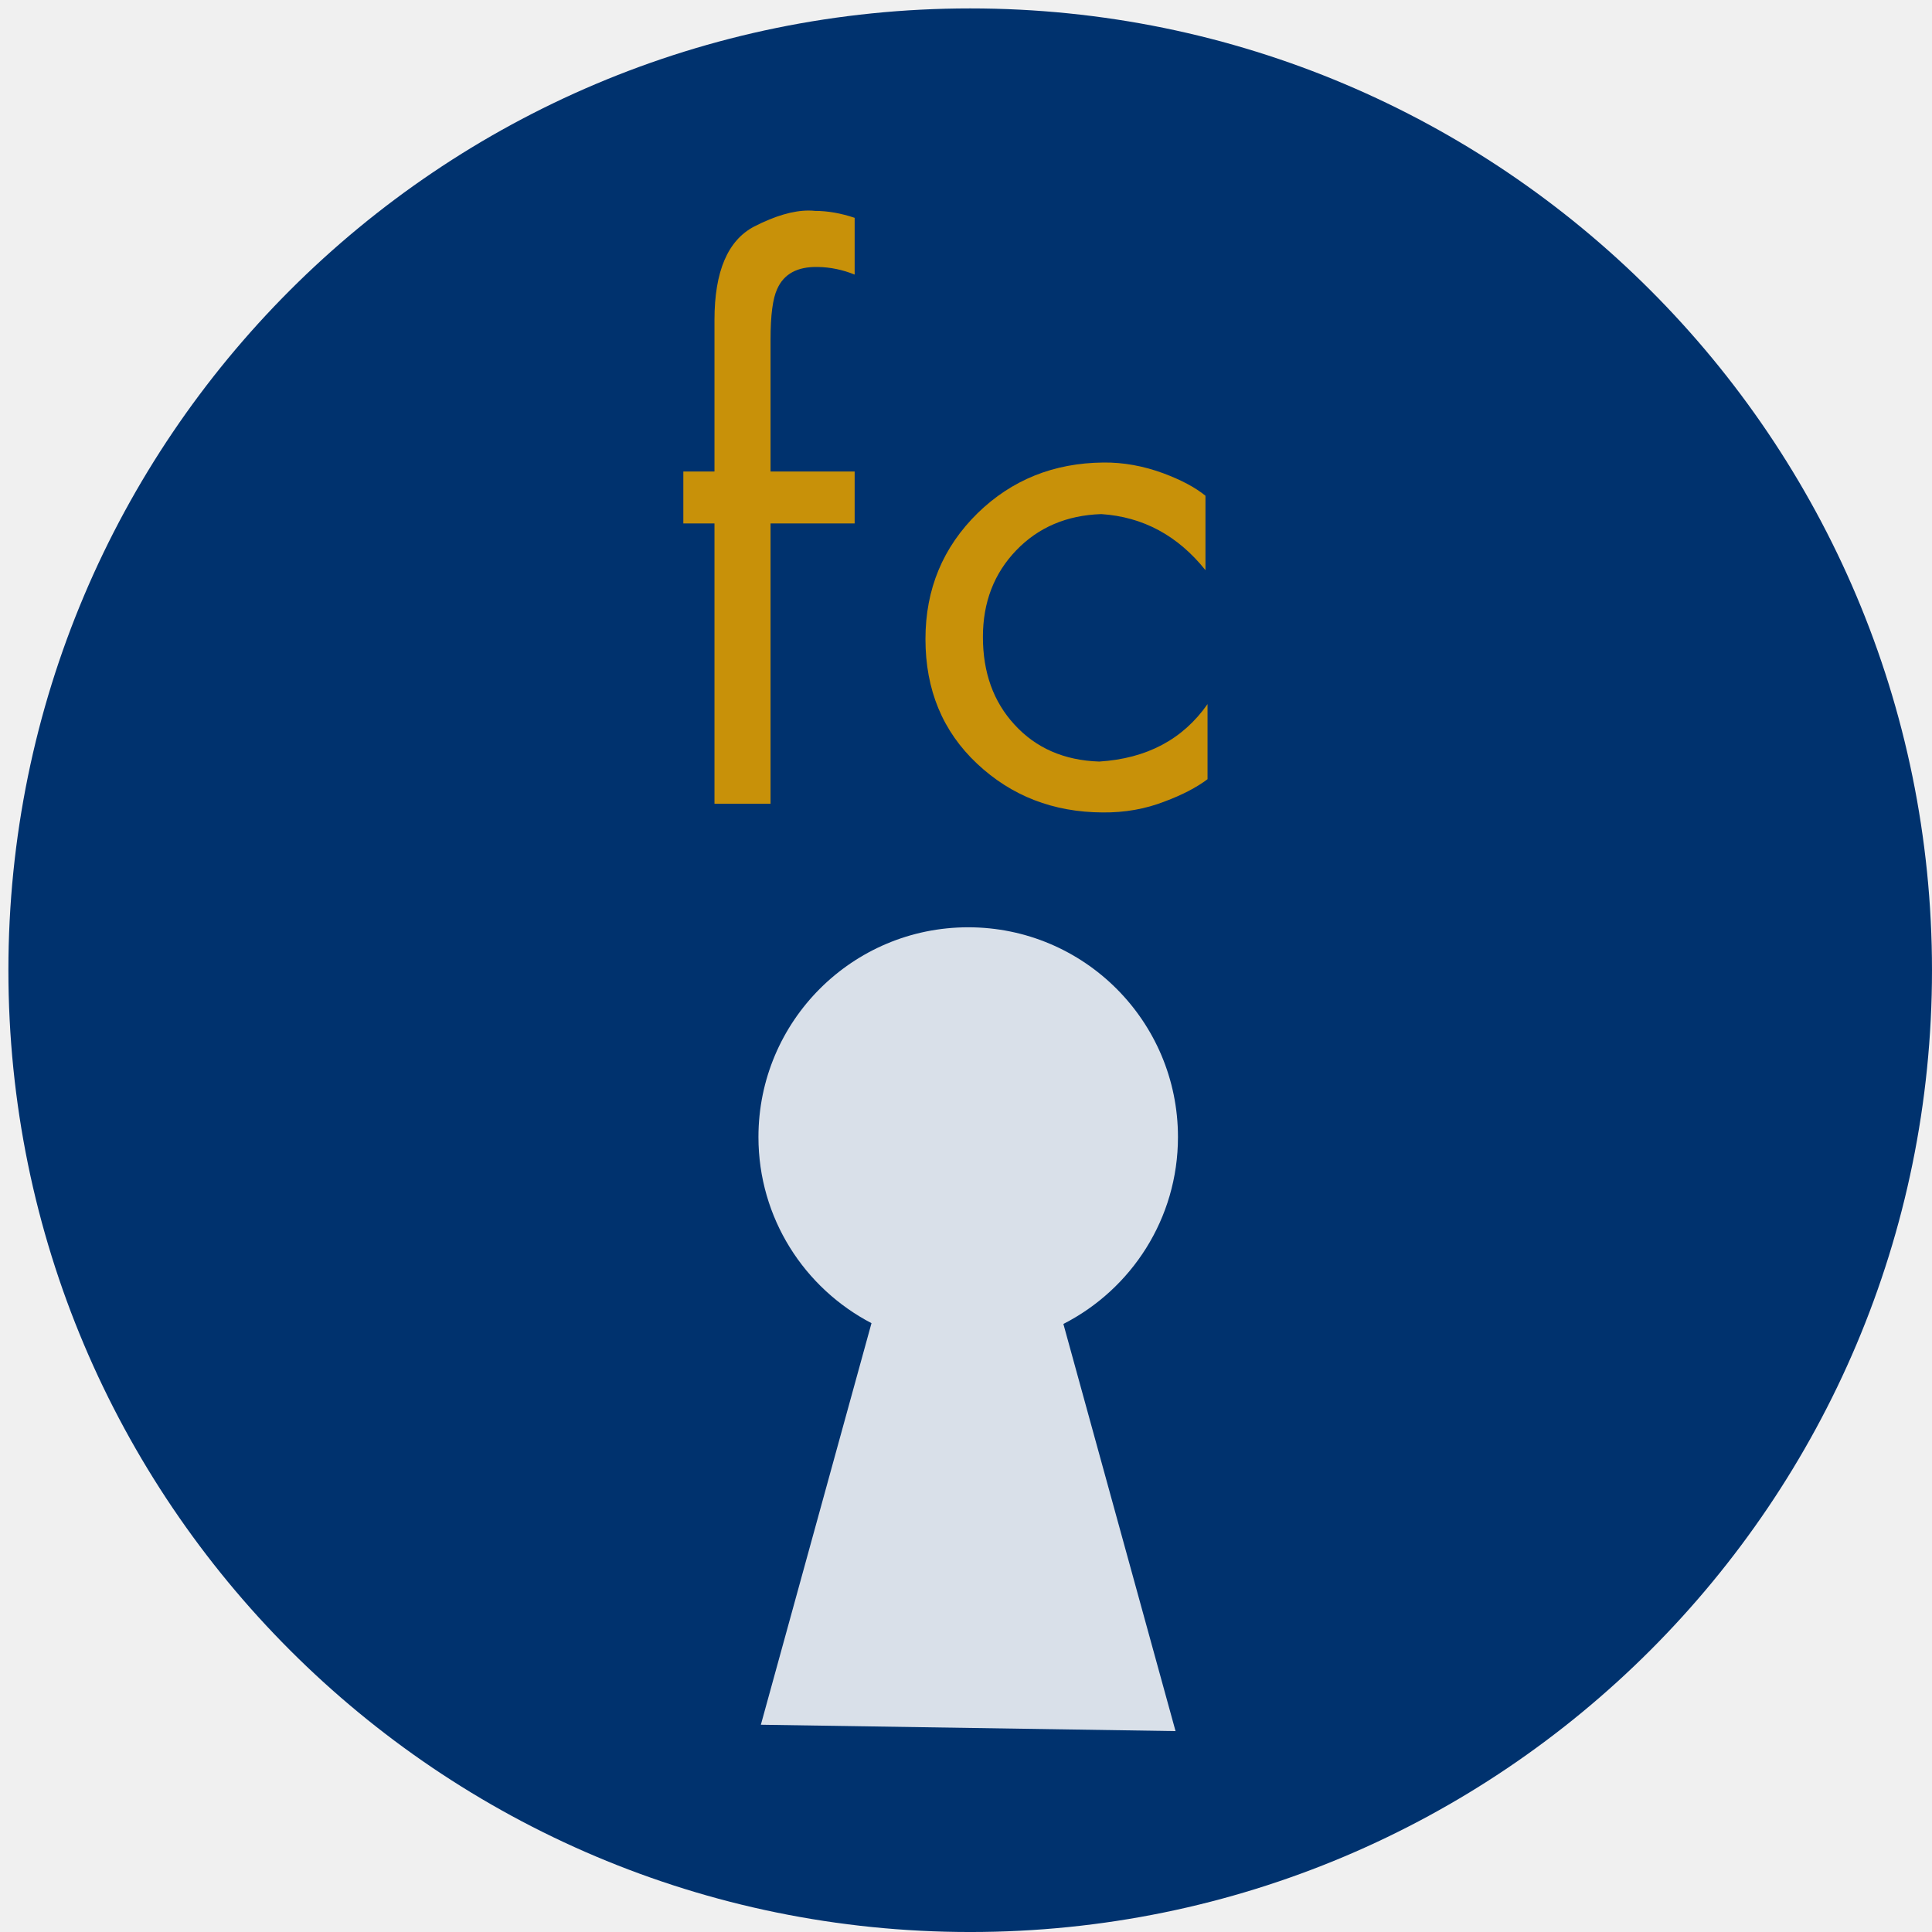
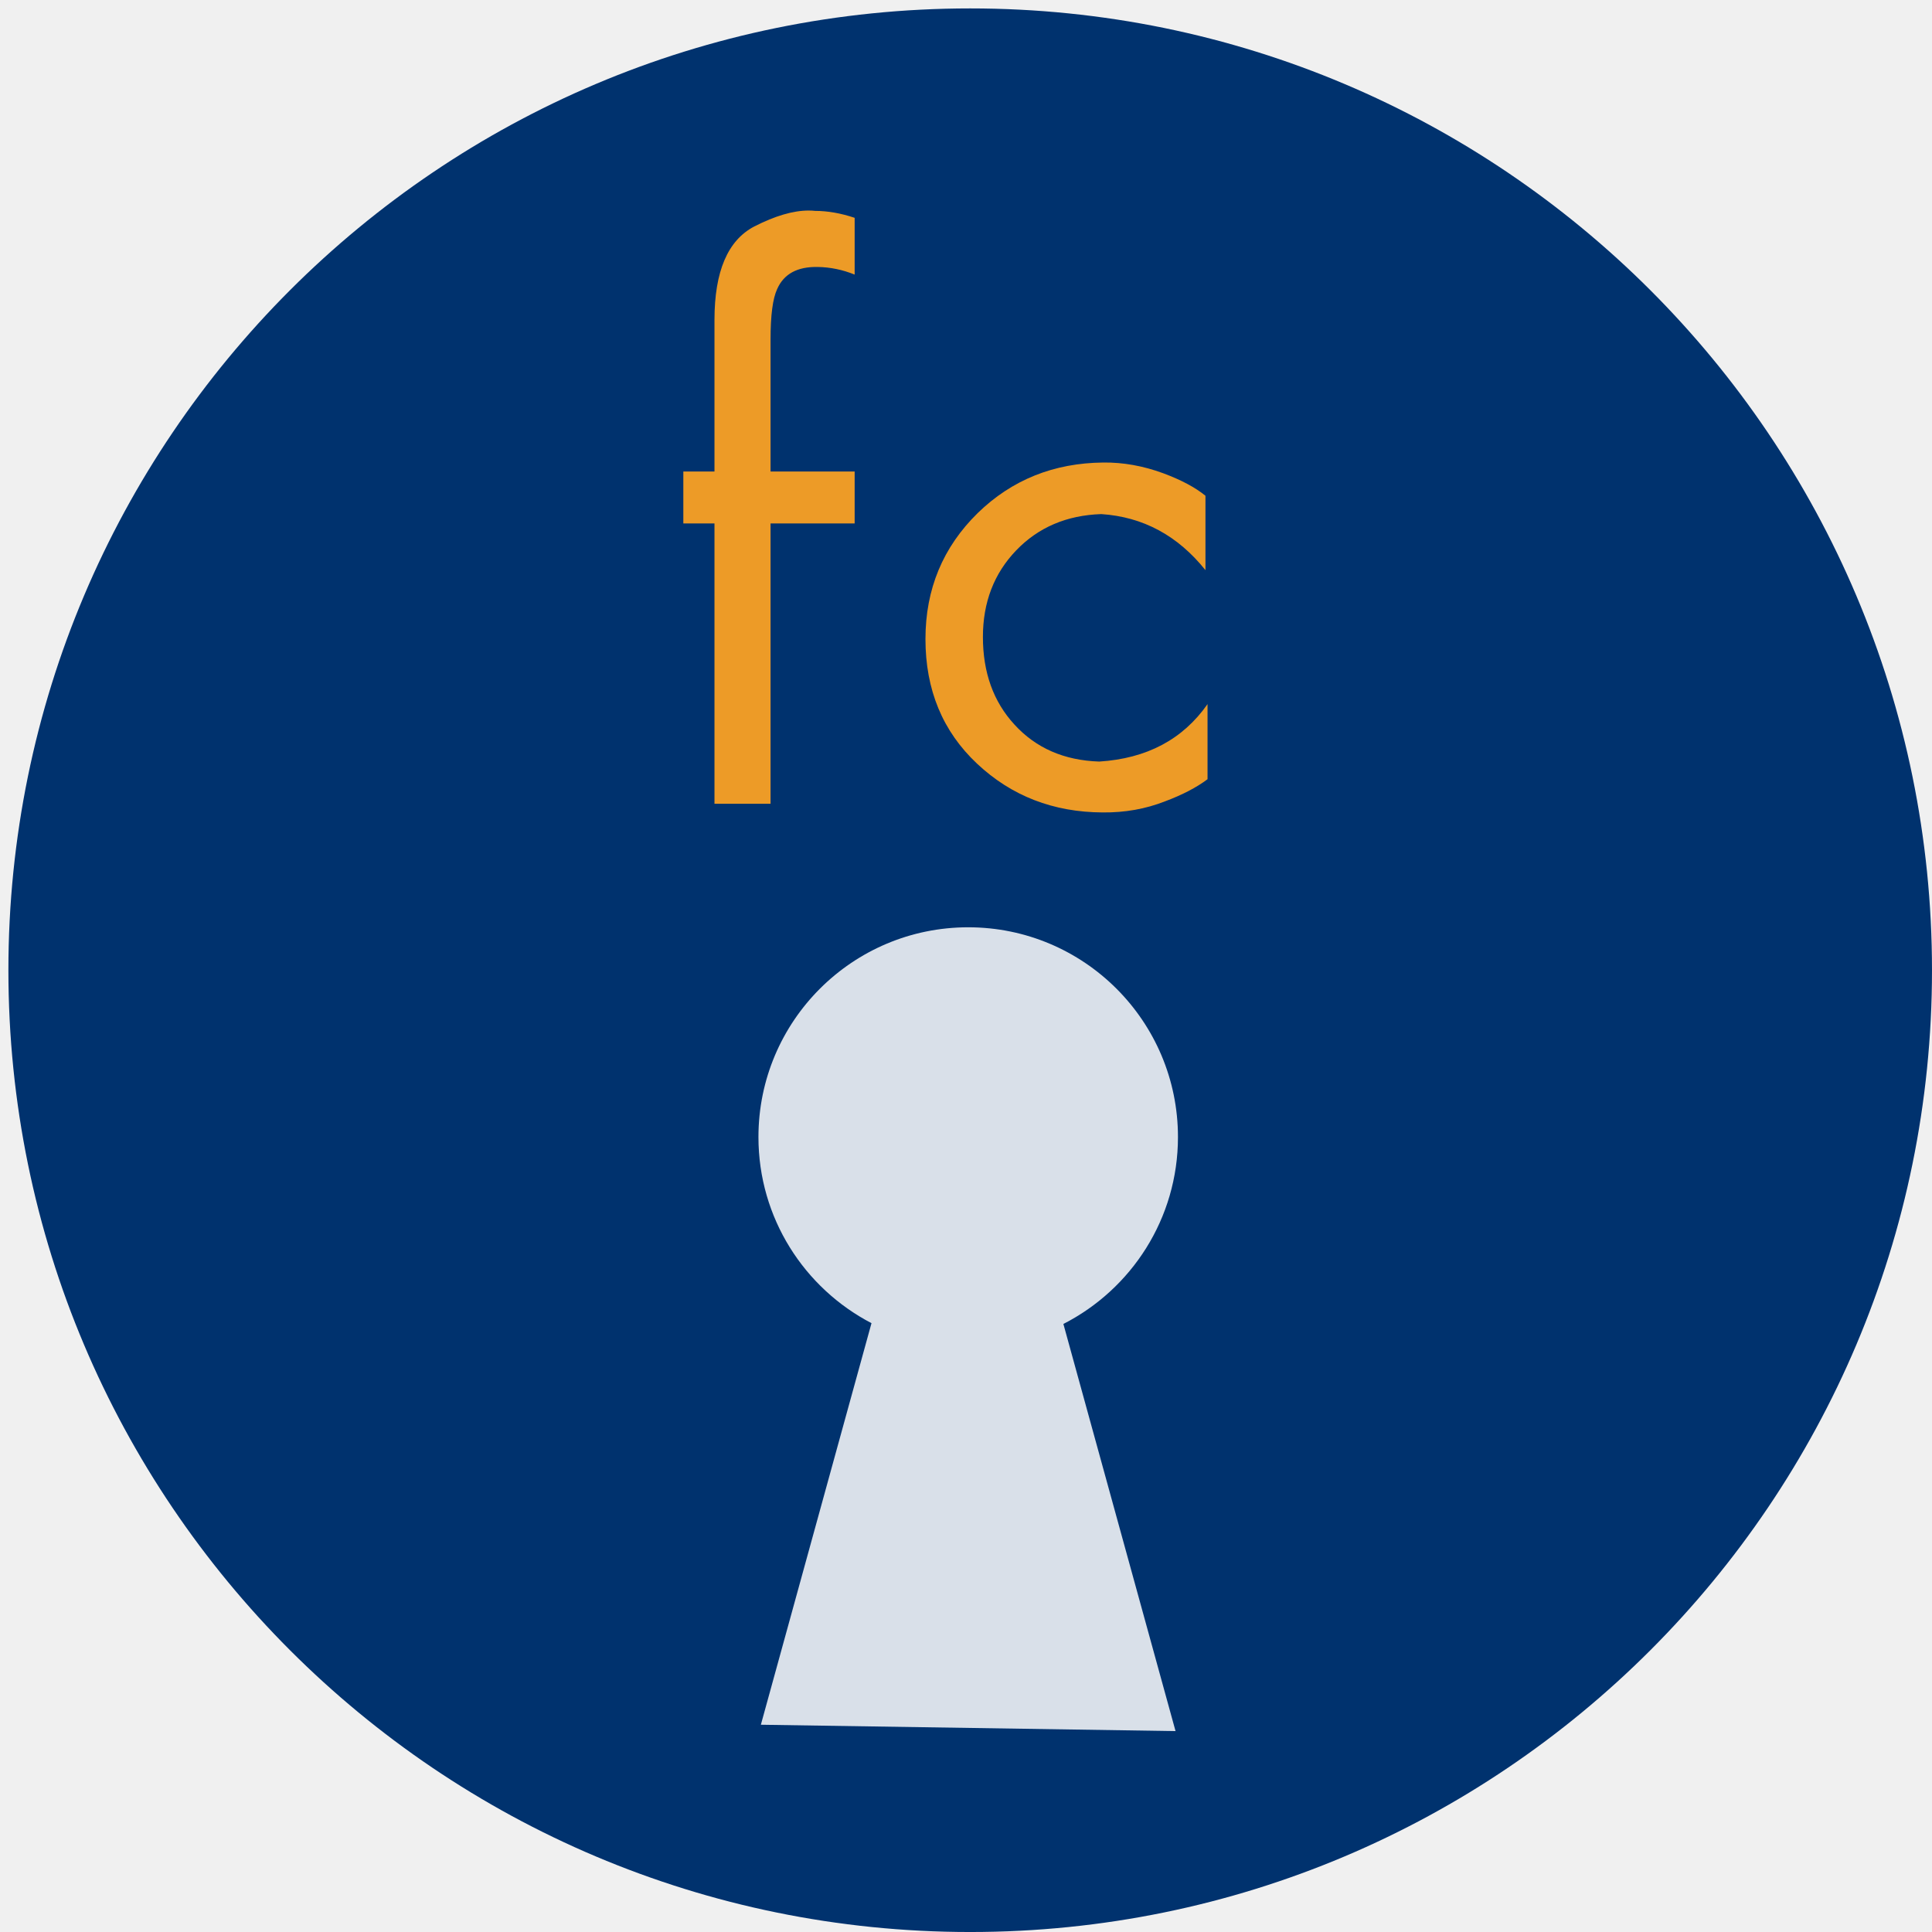
<svg xmlns="http://www.w3.org/2000/svg" version="1.1" x="0px" y="0px" width="40px" height="40px" viewBox="760.844 -1812.768 283.465 283.465" enable-background="new 760.844 -1812.768 283.465 283.465" xml:space="preserve">
  <g id="_x2D_--" display="none">
</g>
  <g id="fond" display="none">
    <path display="inline" fill="#21558B" d="M903.191-1811.533c77.938,0,141.117,63.18,141.117,141.115   c0,77.938-63.18,141.117-141.117,141.117c-77.936,0-141.115-63.18-141.115-141.117   C762.076-1748.354,825.256-1811.533,903.191-1811.533z" />
  </g>
  <g id="_x30_0326E">
    <path fill="#00326E" d="M903.191-1811.533c77.938,0,141.117,63.18,141.117,141.115c0,77.938-63.18,141.117-141.117,141.117   c-77.936,0-141.115-63.18-141.115-141.117C762.076-1748.354,825.256-1811.533,903.191-1811.533z" />
  </g>
  <g id="A" display="none">
    <g id="Calque_2" display="inline">
	</g>
    <g id="Calque_7" display="inline">
	</g>
    <g display="inline">
      <path fill="#FFFFFF" d="M812.032-1701.427c2.85-1.383,12.371-6.836,28.564-16.357c16.113-9.521,30.478-14.282,43.091-14.282h0.977    c5.453,0,14.648,2.89,27.588,8.667c12.859,5.697,22.299,8.545,28.32,8.545c5.941,0,13.144-3.254,21.606-9.766    c8.383-6.51,14.12-9.766,17.212-9.766c4.965,0,10.662,3.582,17.09,10.742c6.43,7.162,11.963,10.742,16.602,10.742    c0.896,0,2.035,0.042,3.418,0.122c1.303,0,1.953,0.448,1.953,1.343c0,1.303-2.766,2.563-8.301,3.784    c-5.615,1.221-10.742,1.831-15.381,1.831c-3.824,0-8.301-1.383-13.428-4.15c-5.207-2.766-8.503-4.15-9.888-4.15    c-5.695,0-11.555,2.93-17.578,8.789c-6.021,5.779-11.677,10.254-16.968,13.428c-4.639,3.338-7.893,5.819-9.766,7.446    c-1.871,1.547-2.808,3.866-2.808,6.958v56.152c0,13.836,4.681,28.402,14.038,43.701c-16.52-8.301-28.32-15.991-35.4-23.071    c-7.16-7.08-12.531-14.811-16.113-23.193c-3.174-7.893-7.853-17.008-14.038-27.344c-6.184-10.416-11.515-15.625-15.991-15.625    c-8.707,0-13.996,0.774-15.869,2.319c-1.139,1.059-3.458,1.587-6.958,1.587c-5.533,0-9.806,0.53-12.817,1.587    c0.732-1.709,3.784-3.296,9.155-4.761c0.732-3.58,2.483-5.371,5.249-5.371c1.791,0,3.622,0.122,5.493,0.366    c1.791,0.244,3.216,0.366,4.272,0.366c5.371,0,9.441-0.488,12.207-1.465c0.326-1.221,0.53-2.604,0.61-4.15    c0.082-1.545,0.122-3.296,0.122-5.249c0-2.359-1.627-3.54-4.883-3.54c-1.301,0-5.411,0.774-12.329,2.319    c-6.998,1.547-12.653,2.319-16.968,2.319c-5.451,0-10.904-2.197-16.357-6.592c-5.533-4.475-10.822-7.16-15.869-8.057    C797.914-1695.852,804.628-1697.927,812.032-1701.427z" />
    </g>
  </g>
  <g id="B" display="none">
    <g display="inline" opacity="0.7">
      <path fill="#FFFFFF" d="M759.8-1582.352v-9.277c0-7.893,0.996-14.139,2.991-18.738c1.993-4.597,6.122-10.233,12.39-16.907    l16.113-16.968c5.127-5.451,7.69-8.991,7.69-10.62c0-1.789-3.134-5.859-9.399-12.207l-16.113-16.602    c-5.453-5.533-9.095-10.66-10.925-15.381c-1.832-4.719-2.747-11.23-2.747-19.531v-10.01c0-6.916,4.517-12.104,13.55-15.564    c9.033-3.458,22.583-5.188,40.649-5.188c36.133,0,54.199,6.918,54.199,20.752v10.01c0,8.301-0.915,14.813-2.747,19.531    c-1.83,4.721-5.474,9.848-10.925,15.381l-16.113,16.602c-6.186,6.348-9.277,10.418-9.277,12.207c0,1.629,2.521,5.169,7.568,10.62    l16.113,16.968c6.266,6.674,10.396,12.31,12.39,16.907c1.994,4.599,2.991,10.845,2.991,18.738v9.277    c0,7.488-4.599,13.144-13.794,16.968c-9.197,3.824-22.665,5.737-40.405,5.737c-17.742,0-31.21-1.913-40.405-5.737    C764.396-1569.208,759.8-1574.863,759.8-1582.352z M765.781-1725.418v11.719c0,5.615,0.813,9.949,2.441,13    c1.627,3.052,5.817,8.2,12.573,15.442l13.794,14.648c6.916,7.568,10.376,12.899,10.376,15.991c0,3.174-3.174,8.179-9.521,15.015    l-15.869,16.968c-6.186,6.592-10.03,11.517-11.536,14.771c-1.506,3.256-2.258,8.179-2.258,14.771v8.789    c0,5.291,1.911,8.953,5.737,10.986c9.357,5.127,23.518,7.69,42.48,7.69c19.043,0,33.203-2.563,42.48-7.69    c3.824-2.033,5.737-5.695,5.737-10.986v-8.789c0-6.592-0.752-11.515-2.253-14.771c-1.501-3.254-5.333-8.179-11.497-14.771    l-15.821-16.968c-6.329-6.836-9.491-12.003-9.491-15.503c0-2.766,3.488-7.935,10.466-15.503l13.63-14.648    c6.732-7.242,10.91-12.39,12.533-15.442c1.621-3.052,2.434-7.385,2.434-13v-11.719c-11.15,7.08-27.222,10.62-48.218,10.62    c-10.498,0-19.756-0.895-27.771-2.686C778.212-1719.272,771.396-1721.918,765.781-1725.418z M813.999-1720.779    c11.23,0,21.606-1.261,31.128-3.784c9.521-2.521,14.2-5.249,14.038-8.179c-0.164-3.01-4.537-5.533-13.122-7.568    c-8.587-2.033-19.269-3.052-32.044-3.052c-12.859,0-23.602,1.038-32.227,3.113c-8.627,2.075-12.939,4.66-12.939,7.751    c0,2.85,4.78,5.514,14.343,7.996C792.738-1722.019,803.013-1720.779,813.999-1720.779z M771.885-1581.985    c1.303-4.883,6.193-9.521,14.669-13.916l10.758-5.493c6.764-3.498,10.818-5.859,12.163-7.08s2.873-3.946,4.586-8.179    c1.787,4.232,3.33,6.958,4.631,8.179s5.323,3.582,12.067,7.08l10.727,5.493c8.45,4.395,13.327,9.033,14.628,13.916    c-10.336,5.209-24.374,7.813-42.114,7.813C796.257-1574.173,782.219-1576.776,771.885-1581.985z M778.721-1701.248    c12.043,7.65,23.804,11.475,35.278,11.475s23.273-3.824,35.4-11.475c-2.031,3.256-6.5,8.627-13.405,16.113l-10.114,11.108    c-4.551,4.965-7.313,8.404-8.287,10.315c-0.975,1.913-1.787,5.554-2.436,10.925c-0.164,1.629-0.528,4.07-1.097,7.324    c-0.572-3.254-0.938-5.695-1.101-7.324c-0.652-5.371-1.469-9.012-2.447-10.925c-0.979-1.911-3.75-5.35-8.314-10.315    l-10.149-11.108C785.12-1692.621,780.678-1697.992,778.721-1701.248z" />
    </g>
    <g display="inline" opacity="0.9">
      <path fill="#FFFFFF" d="M978.346-1627.55c-3.711,12.68-9.063,22.033-16.051,28.064c-6.989,6.029-16.267,9.045-27.832,9.045    c-11.999,0-22.297-4.307-30.893-12.92c-8.598-8.613-14.35-20.572-17.256-35.879h-13.268v-10.762h11.969    c-0.125-1.545-0.186-4.082-0.186-7.607c0-2.783,0.061-4.824,0.186-6.123h-11.969v-10.854h13.082    c2.906-16.143,9.045-28.125,18.415-35.95c9.37-7.823,19.775-11.735,31.218-11.735c22.266,0,36.398,11.845,42.398,35.532    l-15.4,2.134c-4.516-16.76-13.577-25.142-27.184-25.142c-7.546,0-14.318,2.714-20.316,8.14c-6,5.427-10.176,14.434-12.525,27.021    h37.203v10.854h-38.594c-0.125,1.547-0.186,4.021-0.186,7.422c0,2.908,0.061,5.01,0.186,6.309h38.594v10.762h-37.389    c2.35,13.366,6.741,22.754,13.174,28.162c6.432,5.409,12.803,8.112,19.111,8.112c14.534,0,24.152-9.06,28.854-27.183    L978.346-1627.55z" />
    </g>
  </g>
  <g id="B_bis">
</g>
  <g id="C">
    <g>
-       <path fill="#C89109" d="M886.24-1780.809v8.328c-1.761-0.711-3.555-1.083-5.383-1.117c-3.014-0.067-5.011,1.016-5.992,3.25    c-0.644,1.389-0.965,3.843-0.965,7.363v19.398h12.34v7.617H873.9v41.133h-8.227v-41.133h-4.57v-7.617h4.57v-22.242    c0-7.109,1.946-11.68,5.84-13.711c3.047-1.557,5.704-2.336,7.973-2.336c0.338,0,0.66,0.018,0.965,0.051    C882.279-1781.825,884.209-1781.486,886.24-1780.809z" />
-       <path fill="#C89109" d="M896.628-1719.008c0-7.313,2.556-13.474,7.668-18.484c5.01-4.875,11.154-7.346,18.434-7.414    c2.911-0.033,5.84,0.491,8.785,1.574c2.641,0.982,4.705,2.082,6.195,3.301v10.918c-4.063-5.078-9.158-7.82-15.285-8.227    c-5.078,0.17-9.242,1.947-12.492,5.332c-3.25,3.386-4.875,7.617-4.875,12.695c0,5.214,1.54,9.496,4.621,12.848    c3.148,3.453,7.295,5.265,12.441,5.434c6.974-0.439,12.271-3.25,15.895-8.43v11.02c-1.625,1.219-3.707,2.303-6.246,3.25    c-2.844,1.117-5.891,1.658-9.141,1.625c-7.245-0.034-13.39-2.42-18.434-7.16C899.149-1705.466,896.628-1711.56,896.628-1719.008z" />
+       <path fill="#ED9B27" d="M886.24-1780.809v8.328c-1.761-0.711-3.555-1.083-5.383-1.117c-3.014-0.067-5.011,1.016-5.992,3.25    c-0.644,1.389-0.965,3.843-0.965,7.363v19.398h12.34v7.617H873.9v41.133h-8.227v-41.133h-4.57v-7.617h4.57v-22.242    c0-7.109,1.946-11.68,5.84-13.711c3.047-1.557,5.704-2.336,7.973-2.336c0.338,0,0.66,0.018,0.965,0.051    C882.279-1781.825,884.209-1781.486,886.24-1780.809z" />
+       <path fill="#ED9B27" d="M896.628-1719.008c0-7.313,2.556-13.474,7.668-18.484c5.01-4.875,11.154-7.346,18.434-7.414    c2.911-0.033,5.84,0.491,8.785,1.574c2.641,0.982,4.705,2.082,6.195,3.301v10.918c-4.063-5.078-9.158-7.82-15.285-8.227    c-5.078,0.17-9.242,1.947-12.492,5.332c-3.25,3.386-4.875,7.617-4.875,12.695c0,5.214,1.54,9.496,4.621,12.848    c3.148,3.453,7.295,5.265,12.441,5.434c6.974-0.439,12.271-3.25,15.895-8.43v11.02c-1.625,1.219-3.707,2.303-6.246,3.25    c-2.844,1.117-5.891,1.658-9.141,1.625c-7.245-0.034-13.39-2.42-18.434-7.16C899.149-1705.466,896.628-1711.56,896.628-1719.008z" />
    </g>
    <path opacity="0.85" fill="#FFFFFF" d="M933.676-1645.939c0-16.997-13.779-30.776-30.776-30.776   c-16.997,0-30.776,13.779-30.776,30.776c0,11.877,6.733,22.176,16.586,27.307l-16.231,58.919l60.842,0.934l-16.456-59.737   C926.84-1623.607,933.676-1633.971,933.676-1645.939z" />
  </g>
  <g id="titres">
</g>
  <g id="réserve" display="none">
    <g display="inline" opacity="0.8">
      <path fill="#FFFFFF" d="M969.762-1761.134l6.23,33.73l-160.488,29.863l-6.23-33.73L969.762-1761.134z M978.57-1693.243v34.375    H815.289v-34.375H978.57z M978.57-1661.017v83.789H815.289v-83.789H978.57z M823.238-1703.341l12.676-2.363l7.949-27.715    l-12.676,2.363L823.238-1703.341z M823.883-1663.165h12.891l12.891-25.781h-12.891L823.883-1663.165z M823.883-1645.978h69.824    v60.156h6.445v-60.156h69.824v-6.445H823.883V-1645.978z M852.672-1708.927l12.676-2.363l7.949-27.715l-12.676,2.363    L852.672-1708.927z M853.961-1663.165h12.891l12.891-25.781h-12.891L853.961-1663.165z M882.32-1714.298l12.676-2.363    l7.949-27.715l-12.676,2.363L882.32-1714.298z M884.039-1663.165h12.891l12.891-25.781H896.93L884.039-1663.165z     M911.969-1719.884l12.676-2.363l7.949-27.715l-12.676,2.363L911.969-1719.884z M914.117-1663.165h12.891l12.891-25.781h-12.891    L914.117-1663.165z M941.402-1725.47l12.676-2.363l7.949-27.5l-12.676,2.363L941.402-1725.47z M944.195-1663.165h12.891    l12.891-25.781h-12.891L944.195-1663.165z" />
    </g>
  </g>
</svg>
